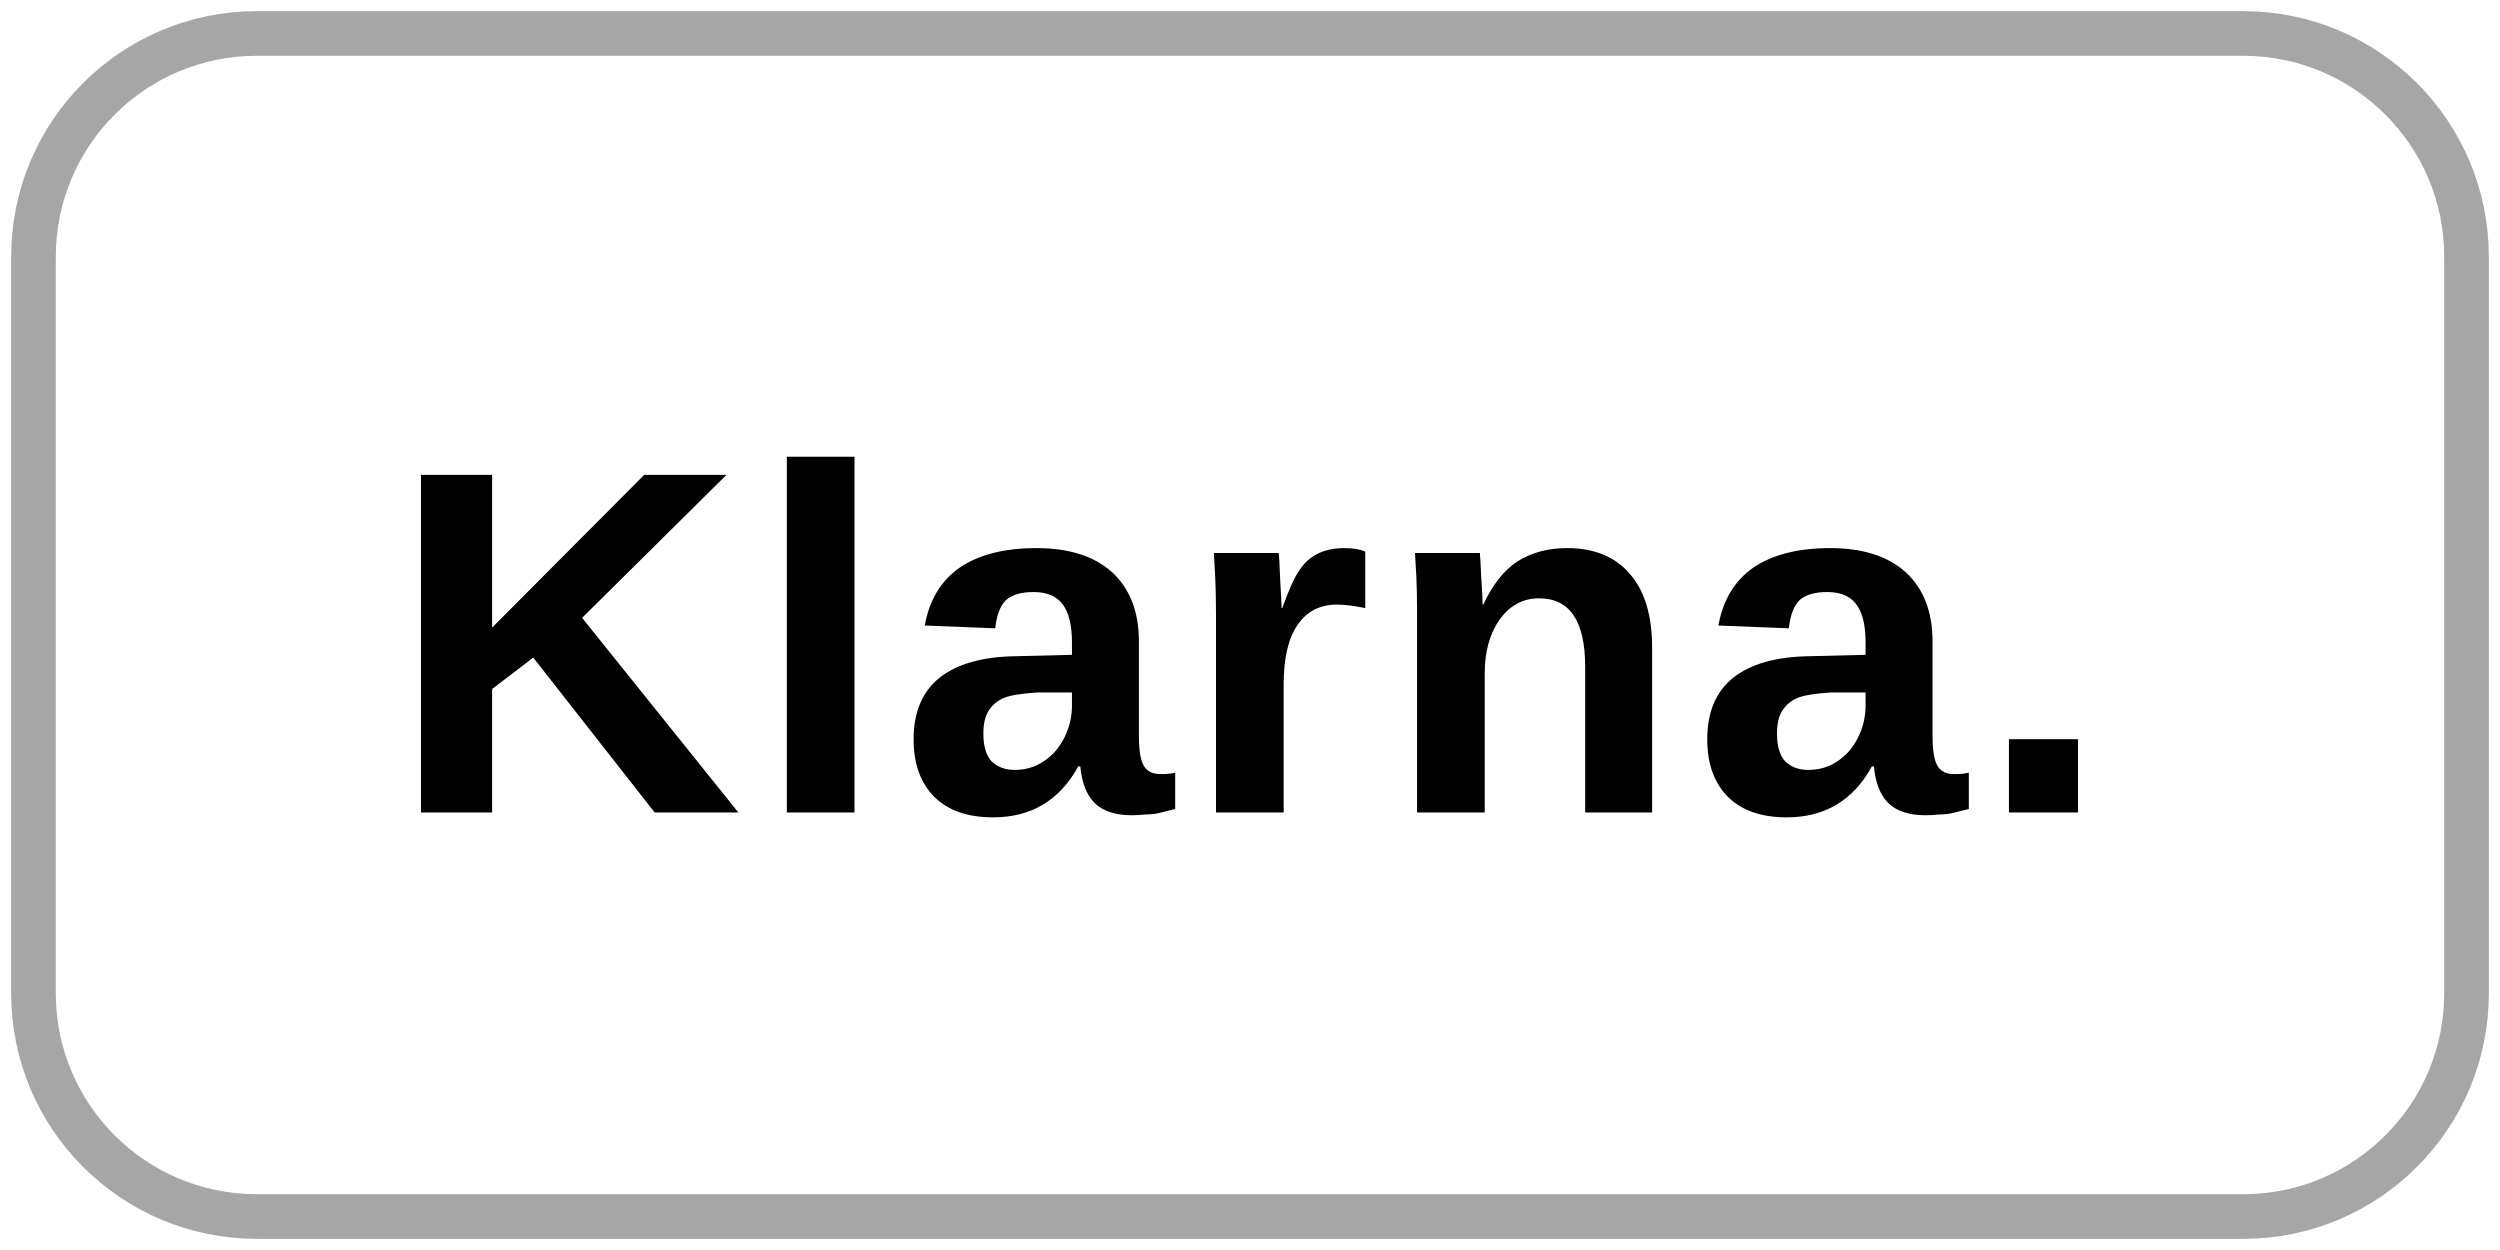
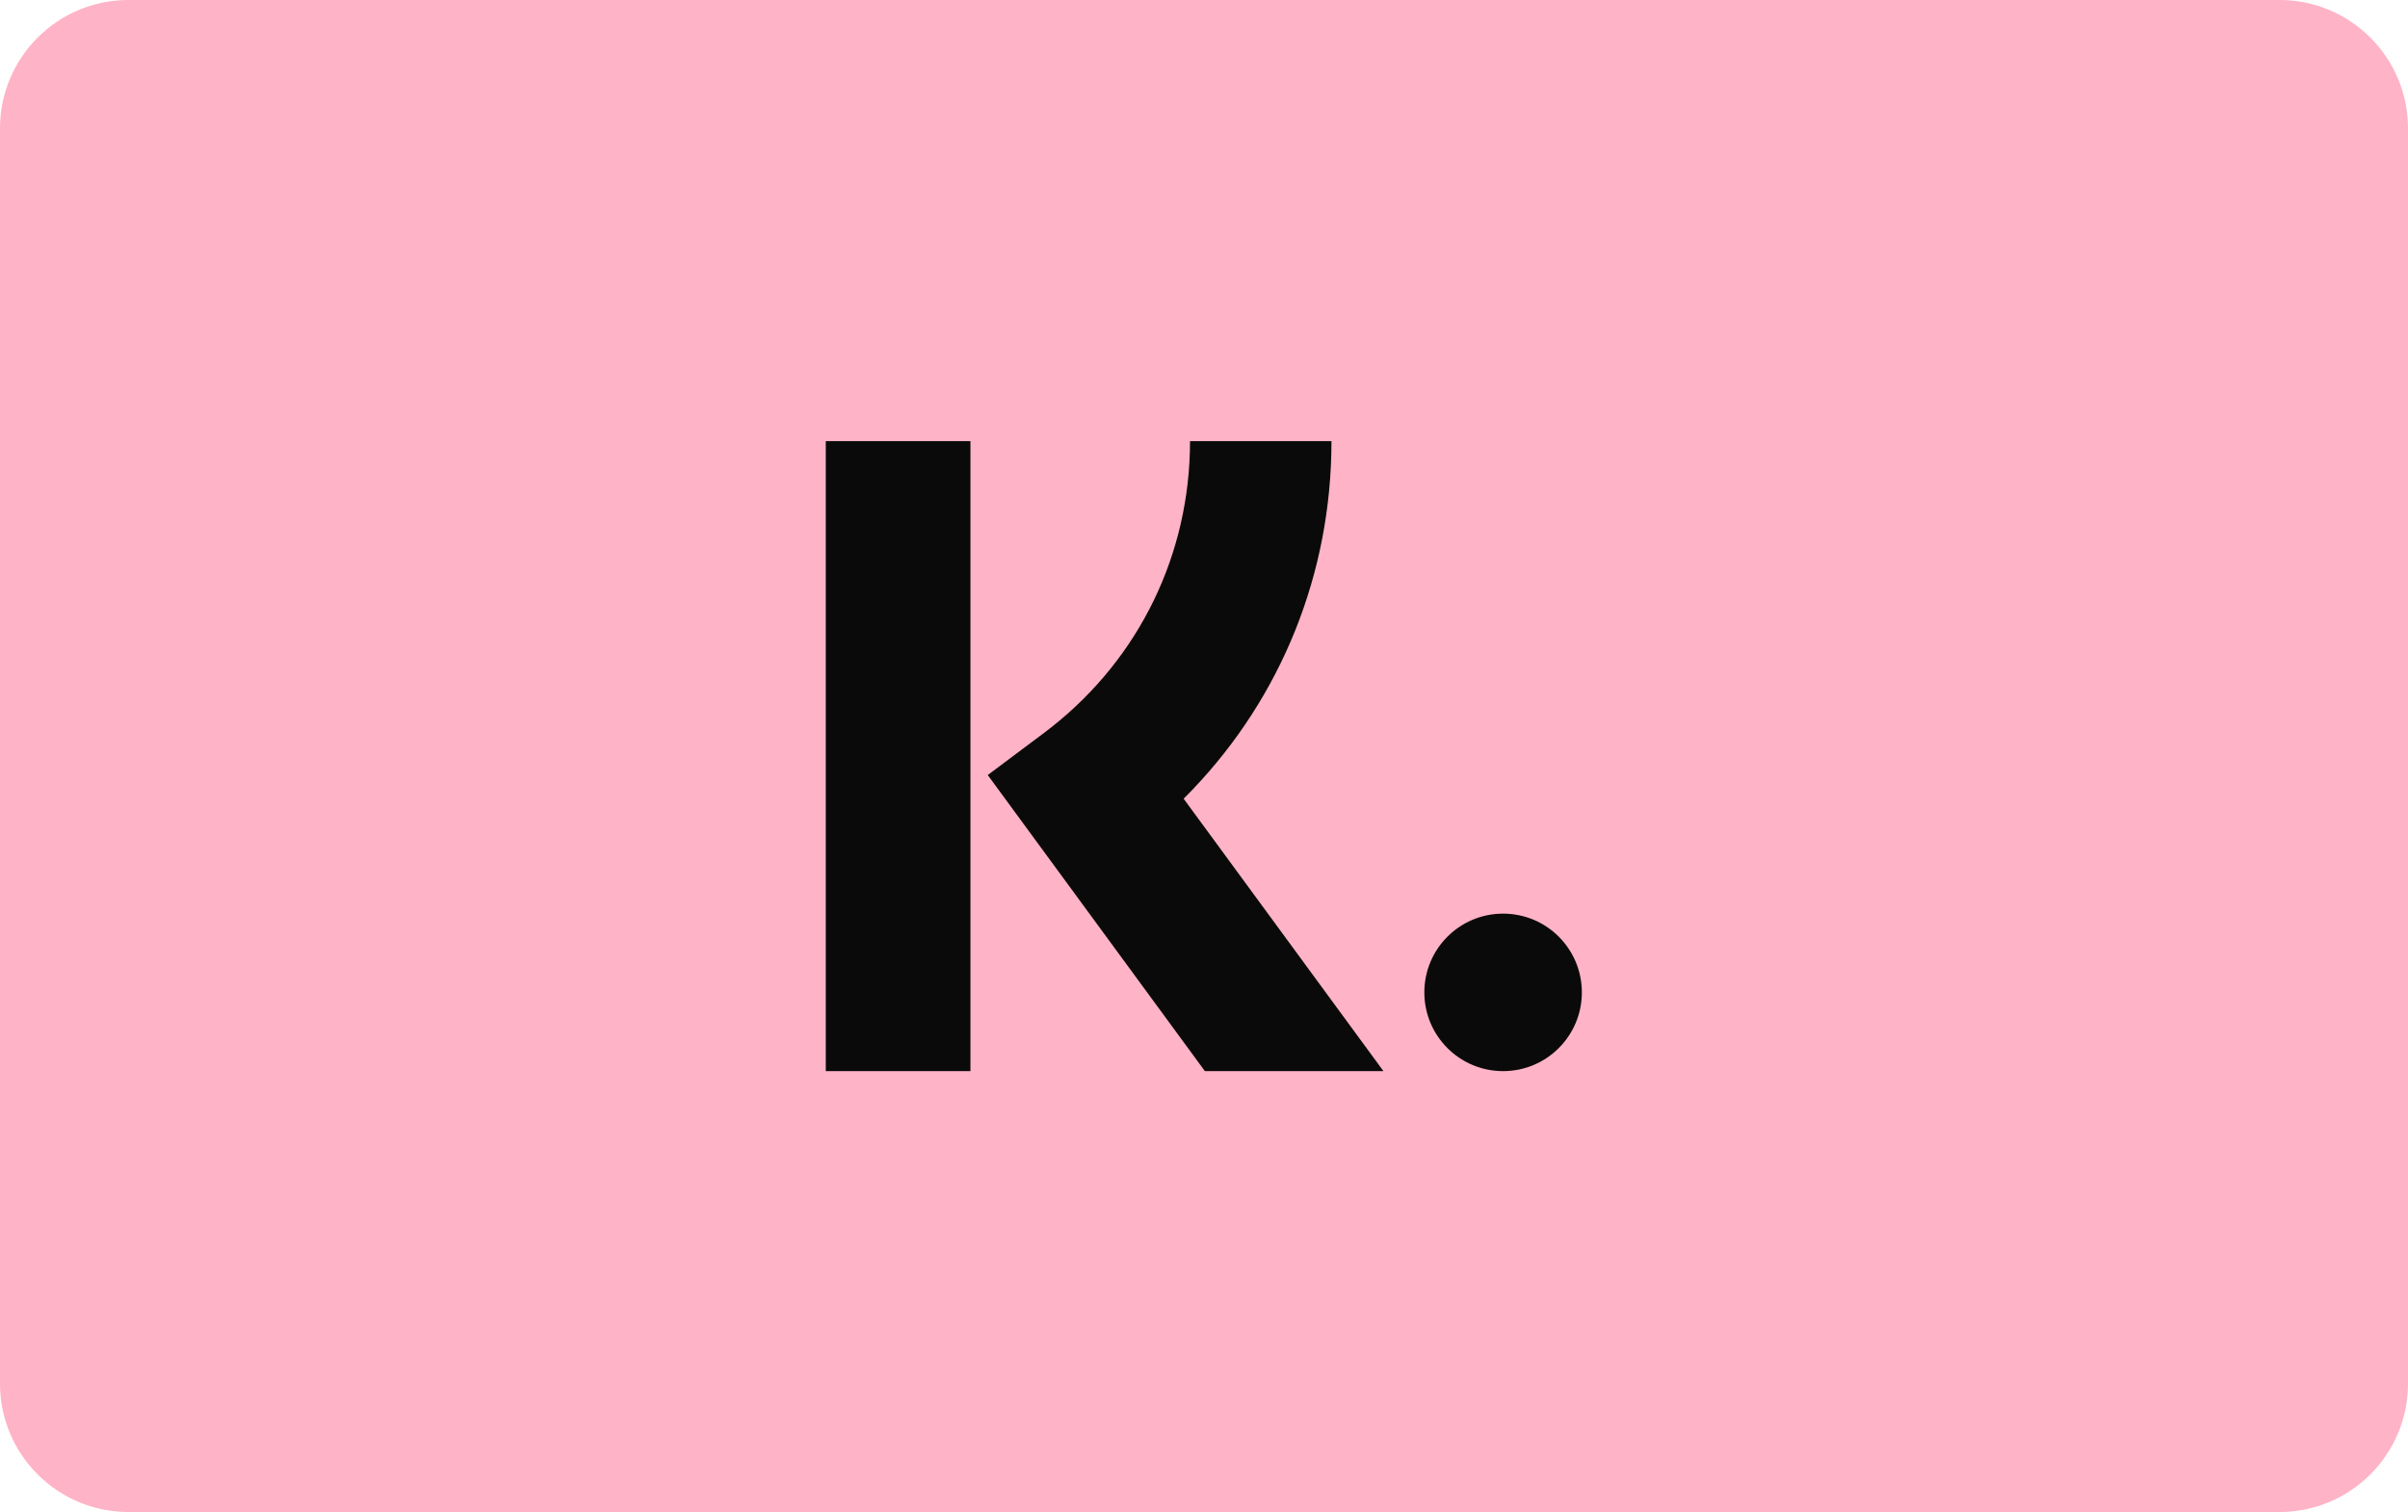
- <svg xmlns="http://www.w3.org/2000/svg" viewBox="0 0 56 28" width="56" height="28" role="img" aria-label="Klarna">
-   <rect x=".75" y=".75" width="54.5" height="26.5" rx="5" fill="none" stroke="currentColor" stroke-opacity=".35" stroke-width="1" />
-   <text x="28" y="18.2" text-anchor="middle" font-family="Hanken Grotesk, Helvetica Neue, Arial, sans-serif" font-size="11" font-weight="600" fill="currentColor" letter-spacing=".02em">Klarna.</text>
+ <svg xmlns="http://www.w3.org/2000/svg" viewBox="0 0 750 471" role="img" aria-label="Klarna">
+   <rect width="750" height="471" rx="40" fill="#FFB3C7" />
+   <path transform="translate(257.2 117.8) scale(9.812)" fill="#0A0A0A" d="M4.592 2v20H0V2h4.592zm11.46 0c0 4.194-1.583 8.105-4.415 11.068l-.278.283L17.702 22h-5.668l-6.893-9.4 1.779-1.332c2.858-2.14 4.535-5.378 4.637-8.924L11.562 2h4.49zM21.5 17a2.5 2.5 0 110 5 2.5 2.5 0 010-5z" />
</svg>
